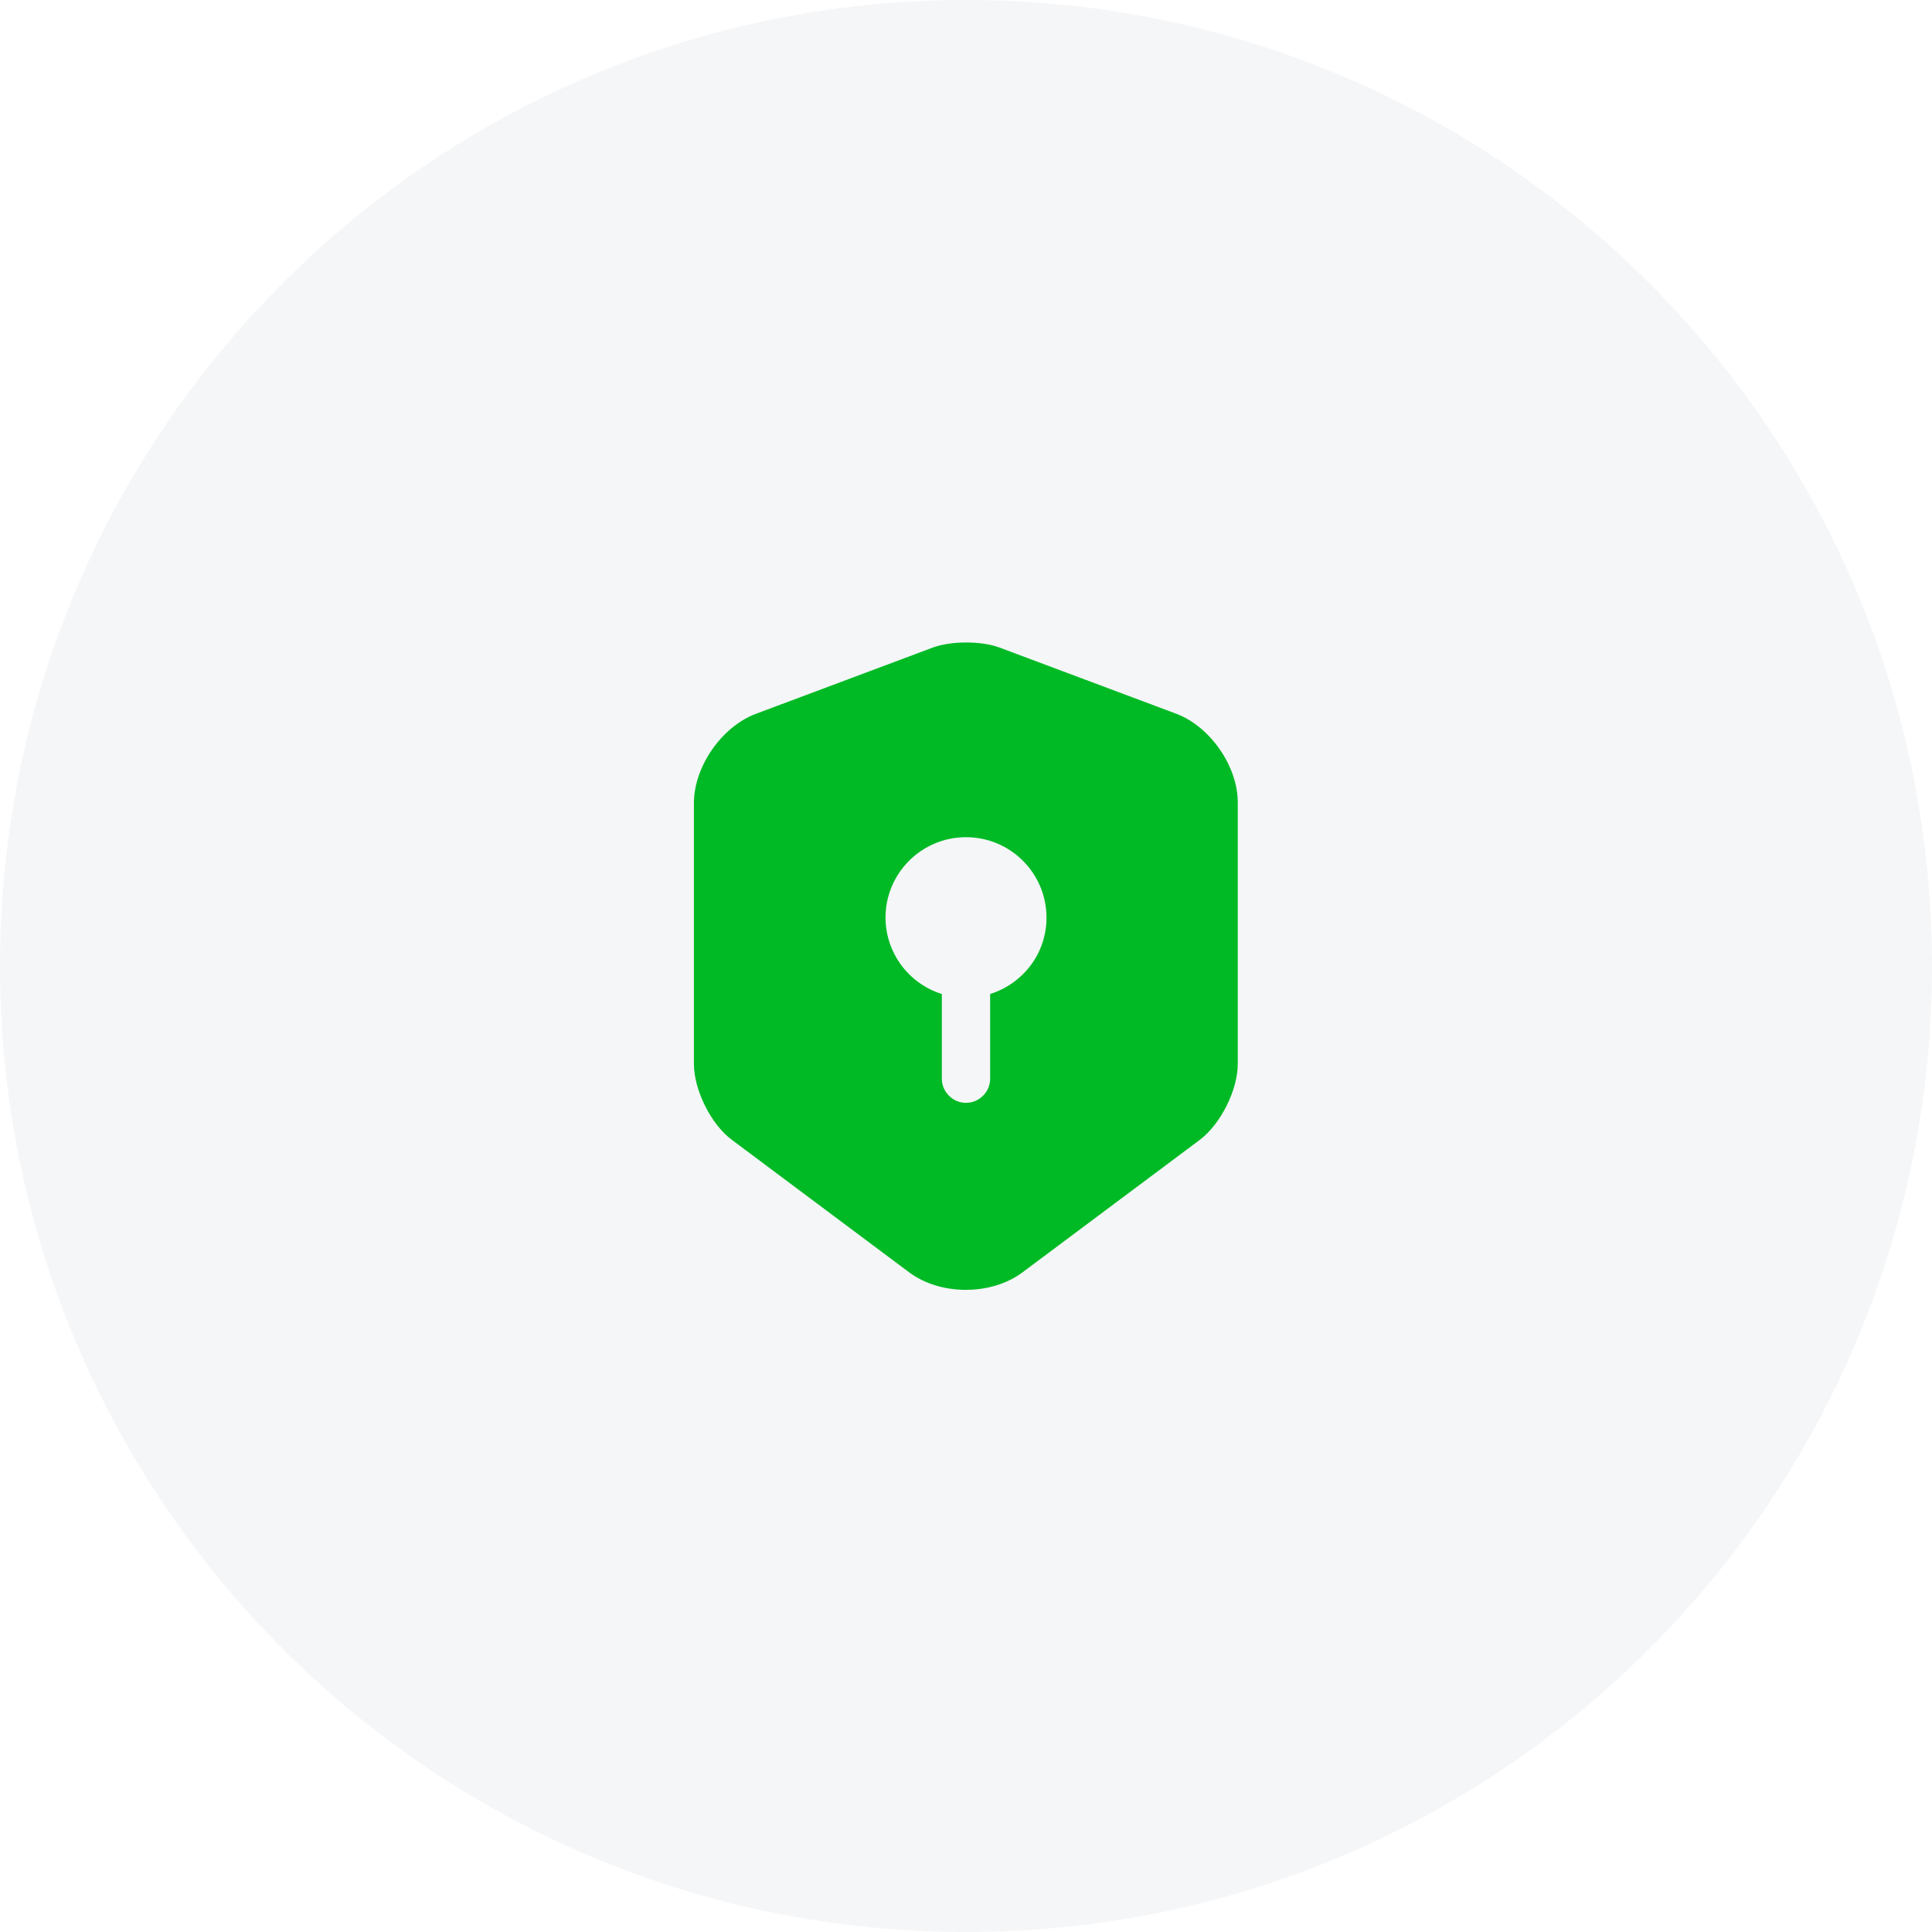
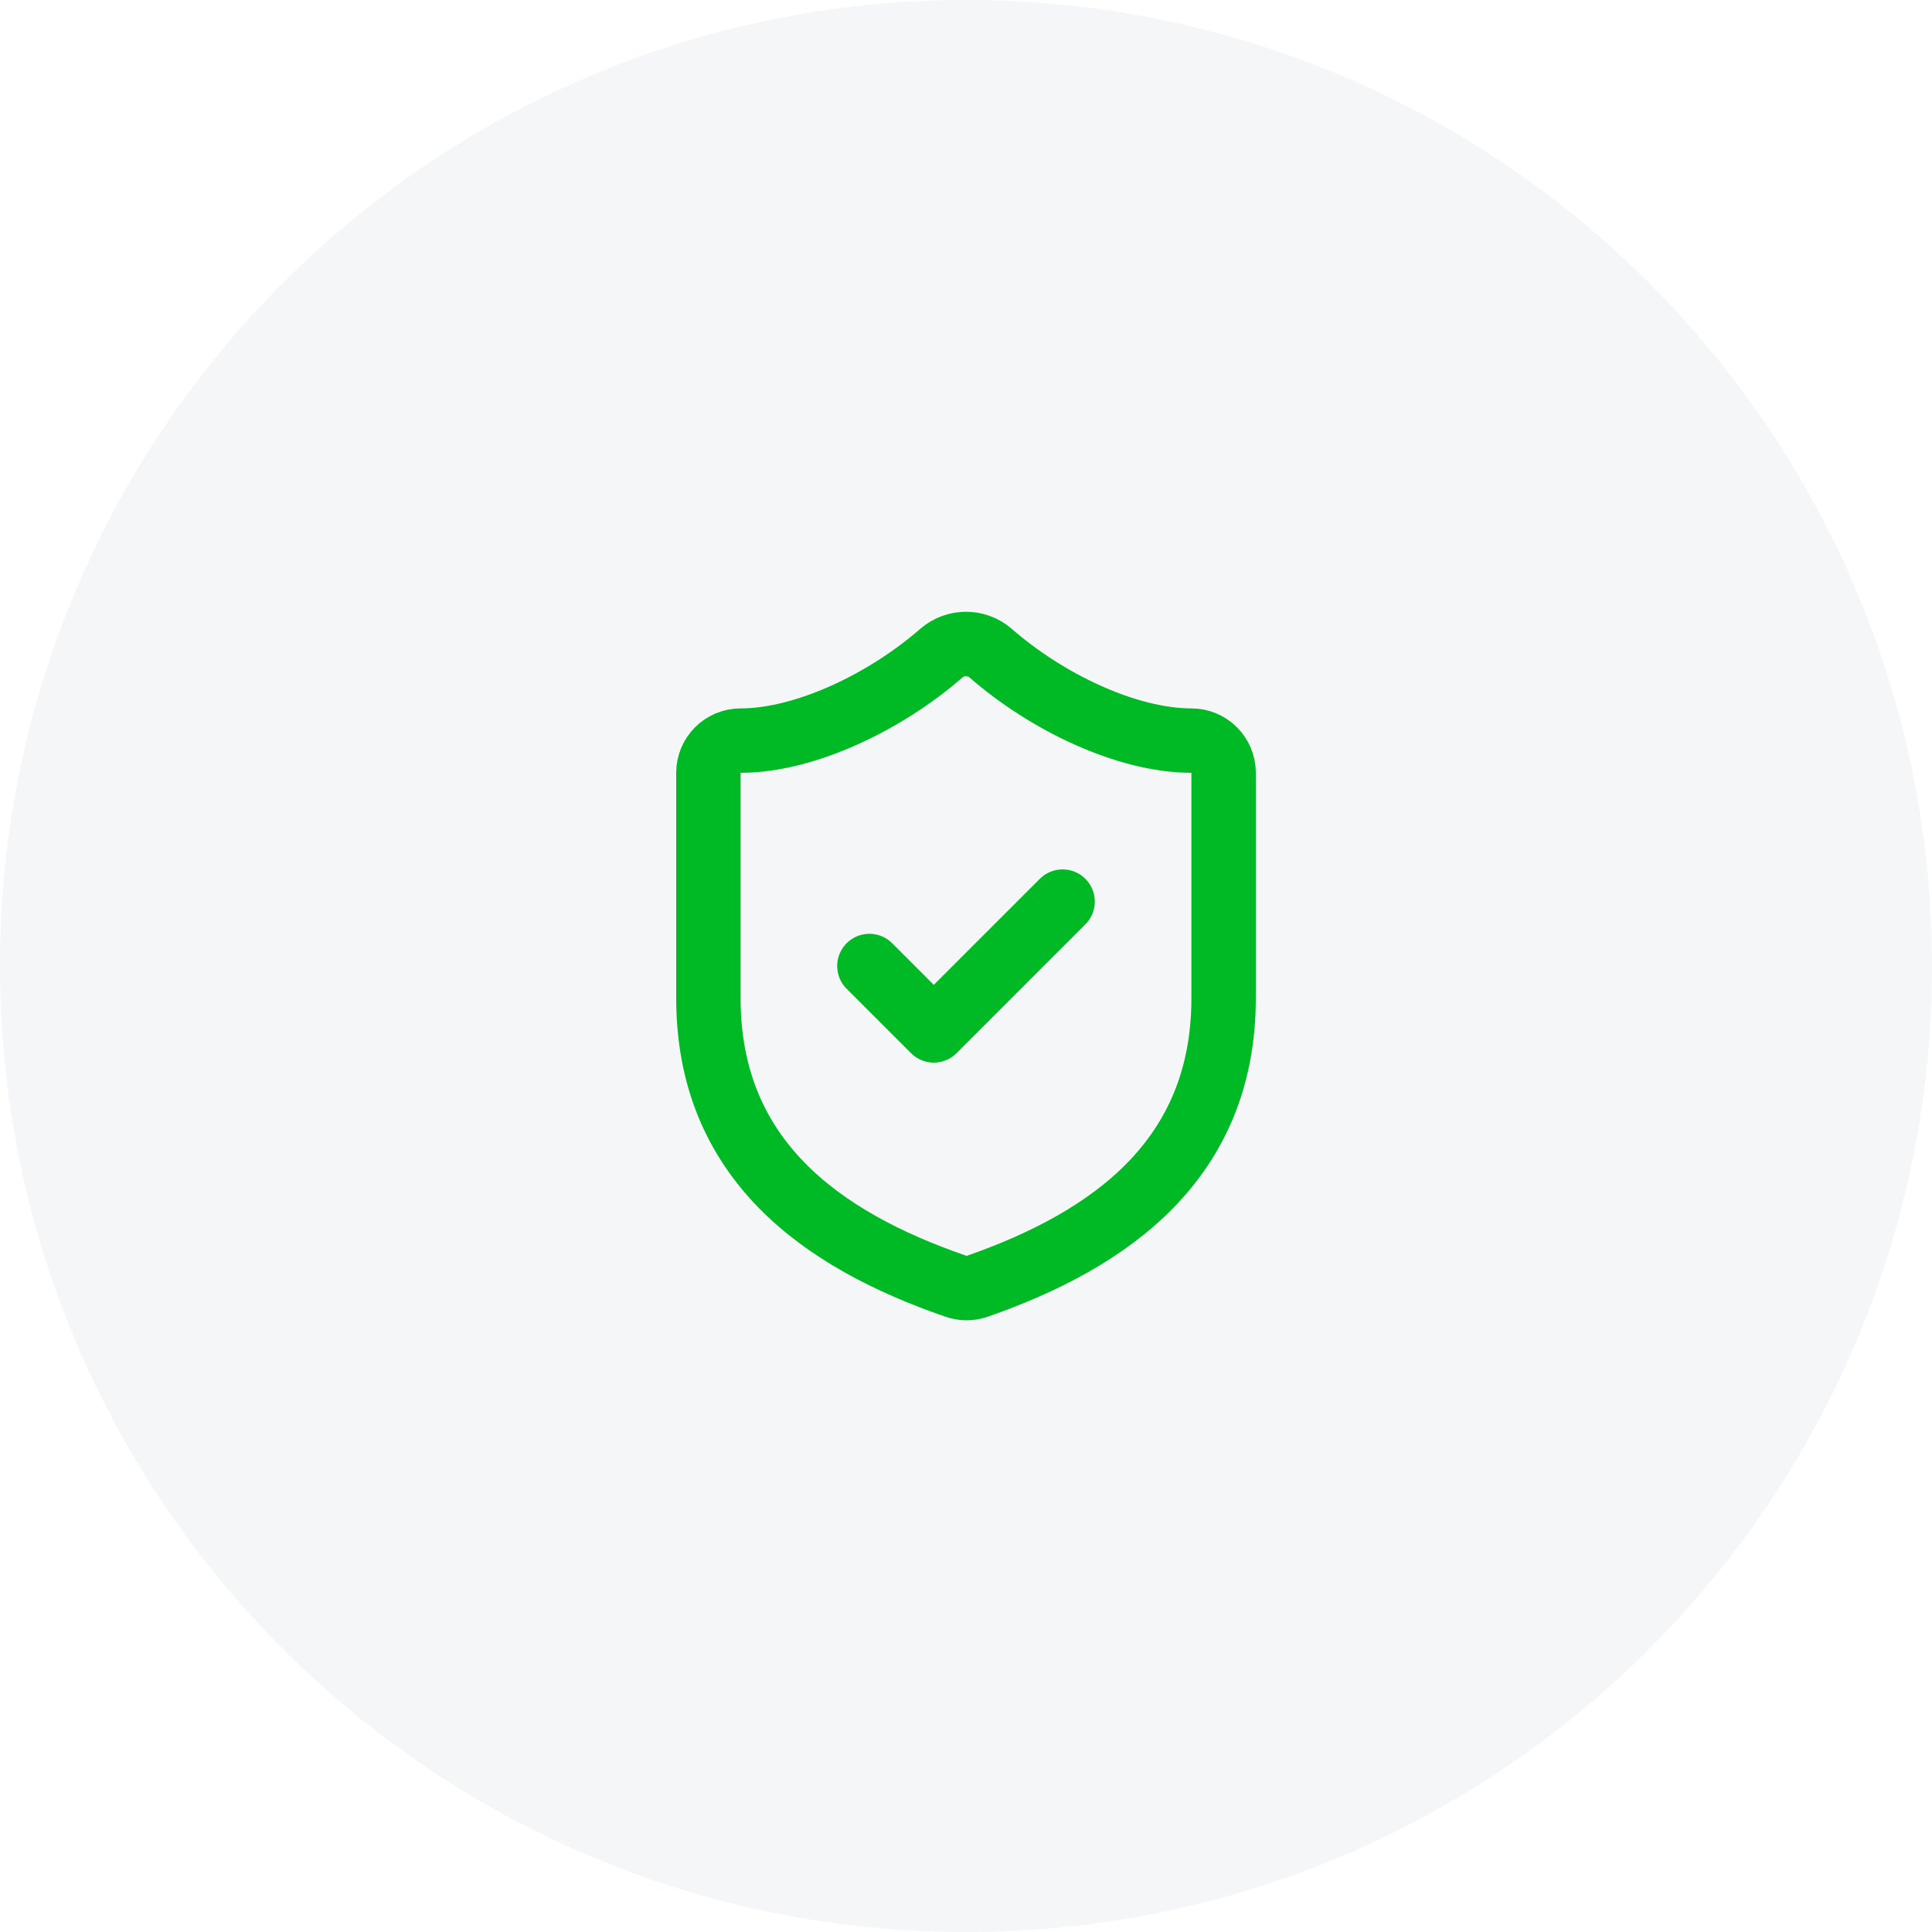
<svg xmlns="http://www.w3.org/2000/svg" width="60" height="60" fill="none">
  <rect width="60" height="60" rx="30" fill="#7F91A2" fill-opacity=".08" />
-   <path d="M36.54 22.17l-5.5-2.06c-.57-.21-1.5-.21-2.07 0l-5.5 2.06c-1.06.4-1.92 1.64-1.92 2.77v8.1c0 .81.53 1.88 1.18 2.36l5.5 4.11c.97.73 2.56.73 3.53 0l5.5-4.11c.65-.49 1.18-1.55 1.18-2.36v-8.1c.01-1.13-.85-2.37-1.9-2.77zm-5.79 8.7v2.63c0 .41-.34.75-.75.75s-.75-.34-.75-.75v-2.63a2.497 2.497 0 01-1.75-2.37 2.5 2.5 0 015 0c0 1.12-.74 2.05-1.75 2.37z" fill="#00BA25" />
+   <path d="M38 31c0 5-3.5 7.5-7.66 8.95a1 1 0 01-.67-.01C25.5 38.5 22 36 22 31v-7a1 1 0 011-1c2 0 4.5-1.2 6.24-2.72a1.17 1.17 0 011.52 0C32.51 21.81 35 23 37 23a1 1 0 011 1v7z" stroke="#00BA25" stroke-width="2" stroke-linecap="round" stroke-linejoin="round" />
+   <path d="M27 30l2 2 4-4" stroke="#00BA25" stroke-width="2" stroke-linecap="round" stroke-linejoin="round" />
</svg>
